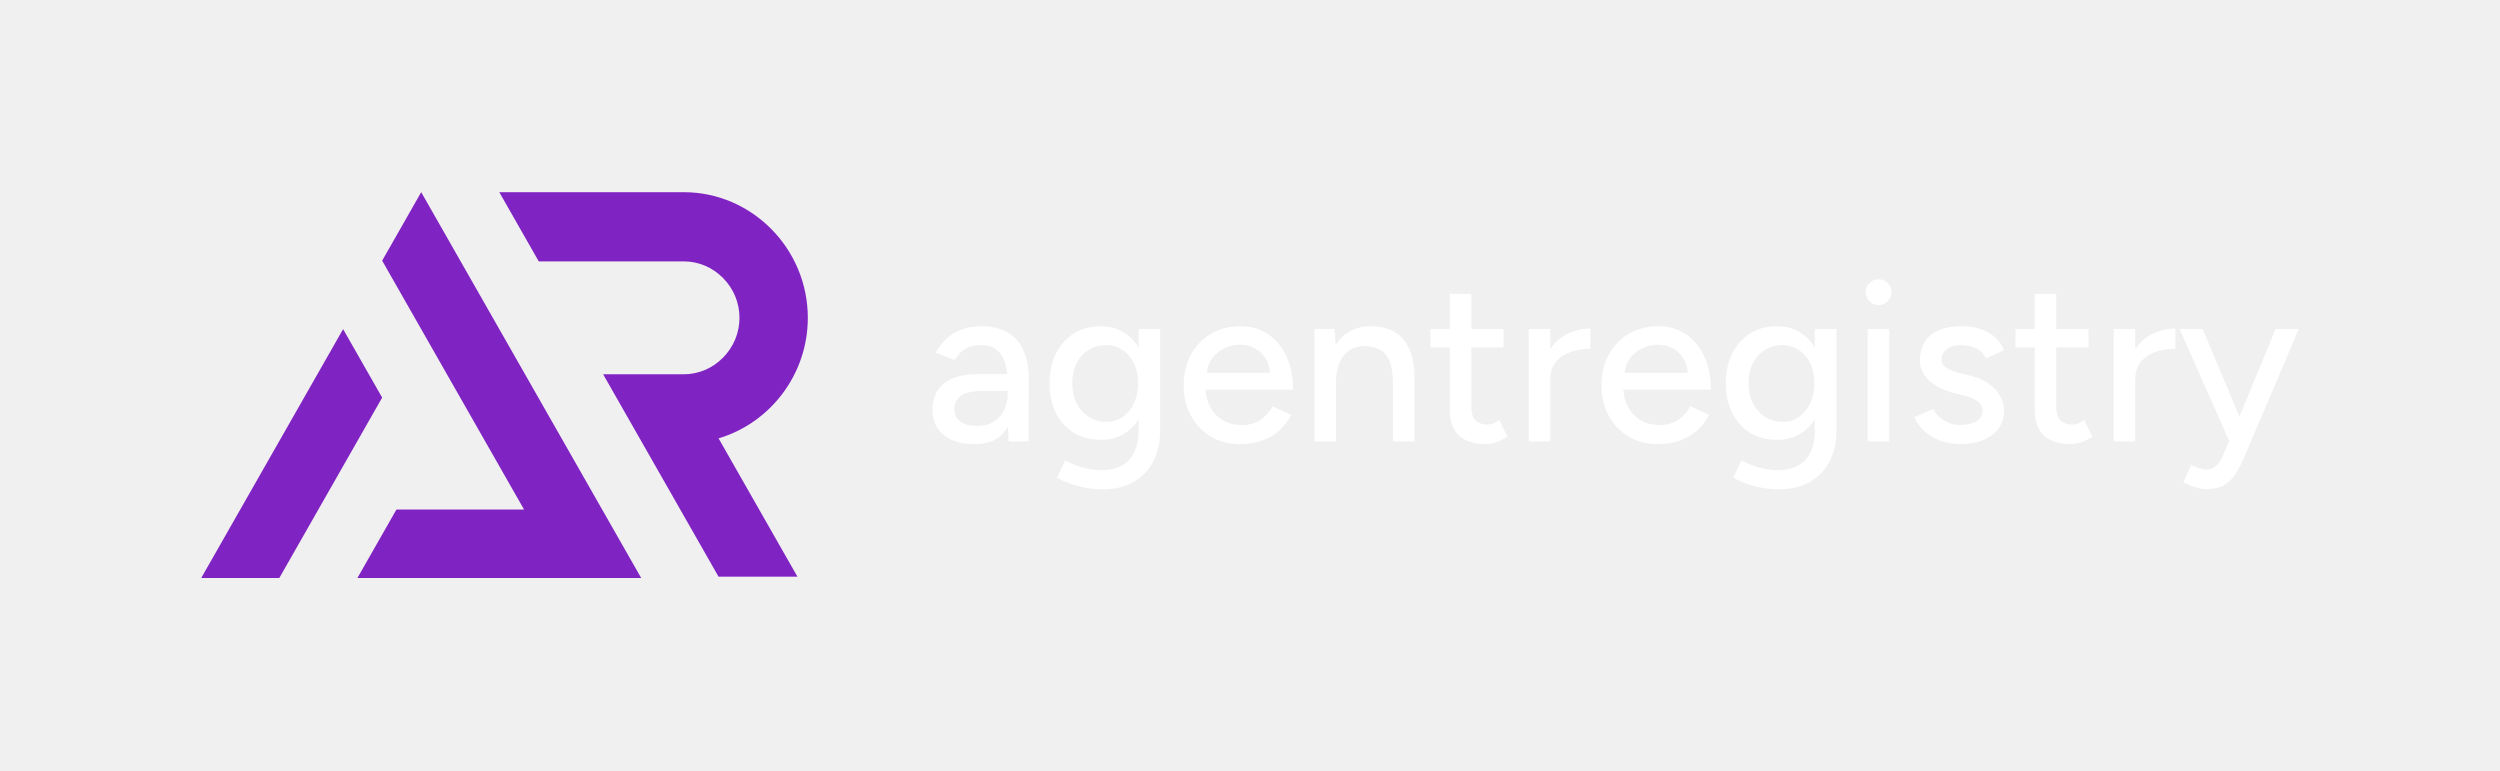
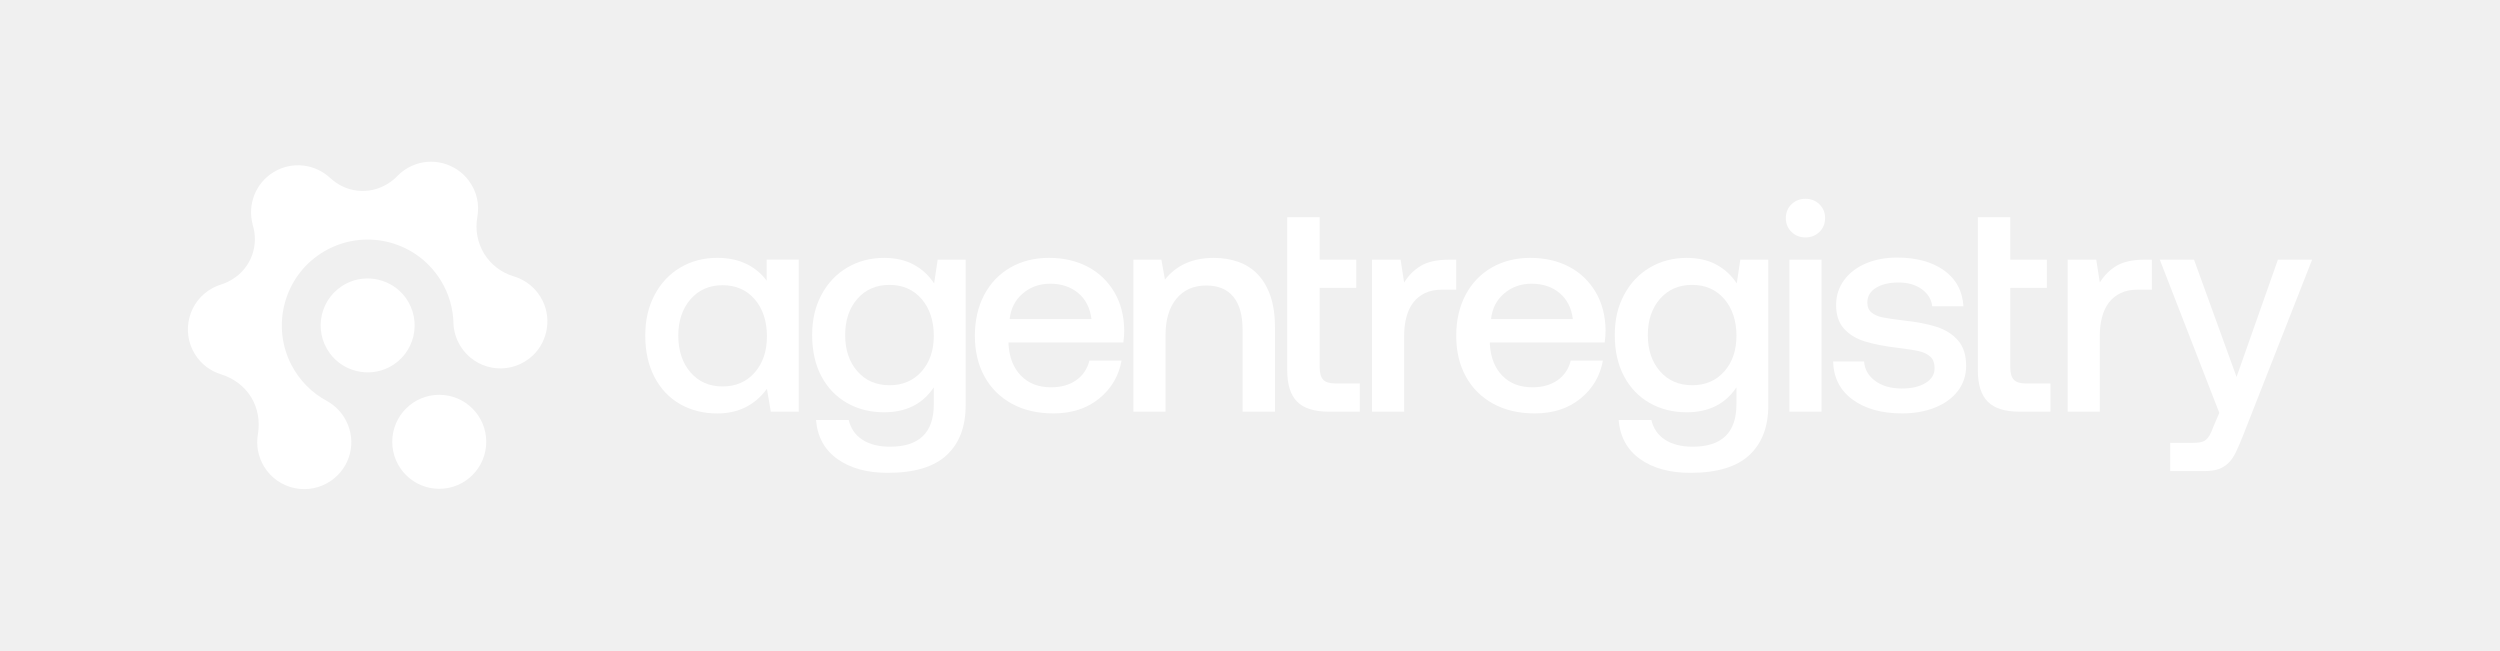
- <svg xmlns="http://www.w3.org/2000/svg" class="h-full w-auto" viewBox="0 0 3148 970" fill="none">
-   <path d="M1270.02 555.818L1268.87 531.176V481.892C1268.87 471.507 1267.64 462.821 1265.16 455.834C1262.87 448.848 1259.25 443.561 1254.3 439.973C1249.53 436.385 1243.15 434.592 1235.15 434.592C1227.72 434.592 1221.24 436.102 1215.71 439.123C1210.38 442.145 1205.9 446.865 1202.28 453.285L1178.27 444.222C1181.7 437.802 1185.99 432.137 1191.14 427.227C1196.28 422.129 1202.47 418.164 1209.71 415.331C1216.95 412.31 1225.43 410.799 1235.15 410.799C1248.68 410.799 1259.92 413.443 1268.87 418.73C1277.83 424.017 1284.5 431.665 1288.88 441.673C1293.45 451.68 1295.64 464.048 1295.45 478.777L1295.17 555.818H1270.02ZM1228 559.217C1211.05 559.217 1197.8 555.44 1188.28 547.887C1178.94 540.145 1174.27 529.477 1174.27 515.881C1174.27 501.342 1179.13 490.295 1188.85 482.742C1198.76 475 1212.48 471.129 1230.01 471.129H1269.73V492.372H1237.44C1224.29 492.372 1215.05 494.449 1209.71 498.604C1204.38 502.569 1201.71 508.139 1201.71 515.315C1201.71 521.924 1204.19 527.116 1209.14 530.893C1214.29 534.48 1221.34 536.274 1230.29 536.274C1238.1 536.274 1244.87 534.669 1250.58 531.459C1256.3 528.06 1260.78 523.34 1264.02 517.297C1267.25 511.255 1268.87 504.363 1268.87 496.621H1278.31C1278.31 515.881 1274.11 531.176 1265.73 542.506C1257.54 553.646 1244.96 559.217 1228 559.217Z" fill="white" />
-   <path d="M1388.8 616.148C1379.28 616.148 1370.61 615.204 1362.8 613.315C1354.98 611.616 1348.41 609.633 1343.08 607.367C1337.74 605.101 1333.74 603.119 1331.07 601.419L1341.36 579.61C1343.84 581.12 1347.36 582.82 1351.94 584.708C1356.51 586.785 1361.84 588.485 1367.94 589.806C1374.04 591.317 1380.8 592.072 1388.23 592.072C1397 592.072 1404.81 590.279 1411.67 586.691C1418.53 583.292 1423.86 577.91 1427.67 570.546C1431.67 563.182 1433.68 553.741 1433.68 542.222V414.198H1460.83V541.656C1460.83 557.895 1457.68 571.49 1451.4 582.442C1445.3 593.583 1436.82 601.986 1425.96 607.651C1415.29 613.315 1402.9 616.148 1388.8 616.148ZM1386.23 553.835C1373.28 553.835 1361.94 550.908 1352.22 545.055C1342.69 539.012 1335.17 530.704 1329.64 520.13C1324.31 509.367 1321.64 496.999 1321.64 483.025C1321.64 468.486 1324.31 455.834 1329.64 445.071C1335.17 434.308 1342.69 425.906 1352.22 419.863C1361.94 413.821 1373.28 410.799 1386.23 410.799C1398.05 410.799 1408.33 413.821 1417.1 419.863C1426.05 425.906 1432.91 434.403 1437.68 445.355C1442.63 456.118 1445.11 468.769 1445.11 483.309C1445.11 497.282 1442.63 509.65 1437.68 520.413C1432.91 530.987 1426.05 539.201 1417.1 545.055C1408.33 550.908 1398.05 553.835 1386.23 553.835ZM1393.09 531.176C1401.09 531.176 1408.05 529.099 1413.96 524.945C1419.86 520.602 1424.53 514.843 1427.96 507.667C1431.39 500.303 1433.1 491.9 1433.1 482.459C1433.1 473.018 1431.39 464.709 1427.96 457.534C1424.53 450.359 1419.77 444.788 1413.67 440.823C1407.76 436.669 1400.81 434.592 1392.81 434.592C1384.42 434.592 1376.99 436.669 1370.51 440.823C1364.23 444.788 1359.27 450.359 1355.65 457.534C1352.03 464.709 1350.22 473.018 1350.22 482.459C1350.22 491.9 1352.03 500.303 1355.65 507.667C1359.46 514.843 1364.51 520.602 1370.8 524.945C1377.28 529.099 1384.71 531.176 1393.09 531.176Z" fill="white" />
-   <path d="M1561.66 559.217C1547.75 559.217 1535.47 556.101 1524.8 549.87C1514.13 543.45 1505.74 534.669 1499.64 523.529C1493.55 512.388 1490.5 499.548 1490.5 485.008C1490.5 470.468 1493.55 457.628 1499.64 446.488C1505.74 435.347 1514.13 426.661 1524.8 420.43C1535.66 414.01 1548.04 410.799 1561.95 410.799C1575.1 410.799 1586.62 414.104 1596.53 420.713C1606.44 427.133 1614.16 436.385 1619.68 448.47C1625.4 460.366 1628.26 474.434 1628.26 490.673H1512.79L1517.94 486.424C1517.94 496.432 1519.94 505.118 1523.94 512.482C1527.94 519.846 1533.37 525.511 1540.23 529.477C1547.09 533.253 1554.9 535.141 1563.66 535.141C1573.19 535.141 1581.1 532.97 1587.39 528.627C1593.86 524.095 1598.91 518.43 1602.53 511.633L1625.97 522.396C1622.16 529.76 1617.21 536.274 1611.11 541.939C1605.01 547.415 1597.77 551.664 1589.39 554.685C1581.19 557.706 1571.95 559.217 1561.66 559.217ZM1519.65 473.679L1514.22 469.43H1604.53L1599.39 473.679C1599.39 465.37 1597.68 458.289 1594.25 452.436C1590.82 446.393 1586.24 441.861 1580.53 438.84C1574.81 435.63 1568.43 434.025 1561.38 434.025C1554.52 434.025 1547.85 435.63 1541.37 438.84C1535.08 441.861 1529.84 446.299 1525.65 452.152C1521.65 458.006 1519.65 465.181 1519.65 473.679Z" fill="white" />
-   <path d="M1655.08 555.818V414.198H1680.52L1682.23 440.256V555.818H1655.08ZM1753.97 555.818V483.309H1781.12V555.818H1753.97ZM1753.97 483.309C1753.97 470.468 1752.44 460.744 1749.39 454.135C1746.54 447.337 1742.44 442.617 1737.1 439.973C1731.96 437.33 1725.96 435.913 1719.1 435.724C1707.48 435.724 1698.43 439.784 1691.95 447.904C1685.47 456.023 1682.23 467.447 1682.23 482.176H1670.51C1670.51 467.258 1672.7 454.513 1677.09 443.938C1681.66 433.175 1688.04 424.961 1696.23 419.297C1704.62 413.632 1714.53 410.799 1725.96 410.799C1737.2 410.799 1746.92 413.065 1755.11 417.597C1763.49 422.129 1769.88 429.21 1774.26 438.84C1778.83 448.281 1781.12 460.744 1781.12 476.228V483.309H1753.97Z" fill="white" />
-   <path d="M1870.45 559.217C1856.16 559.217 1845.1 555.629 1837.29 548.454C1829.48 541.089 1825.57 530.61 1825.57 517.014V370.013H1852.73V513.049C1852.73 520.035 1854.44 525.417 1857.87 529.193C1861.49 532.781 1866.63 534.575 1873.3 534.575C1875.21 534.575 1877.3 534.197 1879.59 533.442C1881.88 532.687 1884.64 531.176 1887.88 528.91L1898.17 549.87C1893.21 553.08 1888.45 555.44 1883.88 556.951C1879.5 558.461 1875.02 559.217 1870.45 559.217ZM1801.28 437.424V414.198H1893.31V437.424H1801.28Z" fill="white" />
-   <path d="M1941.55 479.627C1941.55 464.332 1944.5 451.869 1950.41 442.239C1956.32 432.609 1963.94 425.433 1973.27 420.713C1982.61 415.992 1992.42 413.632 2002.71 413.632V439.123C1994.14 439.123 1985.94 440.445 1978.13 443.089C1970.51 445.543 1964.22 449.698 1959.27 455.551C1954.51 461.216 1952.12 468.958 1952.12 478.777L1941.55 479.627ZM1924.97 555.818V414.198H1952.12V555.818H1924.97Z" fill="white" />
-   <path d="M2087.78 559.217C2073.87 559.217 2061.58 556.101 2050.91 549.87C2040.24 543.45 2031.85 534.669 2025.76 523.529C2019.66 512.388 2016.61 499.548 2016.61 485.008C2016.61 470.468 2019.66 457.628 2025.76 446.488C2031.85 435.347 2040.24 426.661 2050.91 420.43C2061.77 414.01 2074.15 410.799 2088.06 410.799C2101.21 410.799 2112.74 414.104 2122.64 420.713C2132.55 427.133 2140.27 436.385 2145.79 448.47C2151.51 460.366 2154.37 474.434 2154.37 490.673H2038.9L2044.05 486.424C2044.05 496.432 2046.05 505.118 2050.05 512.482C2054.05 519.846 2059.48 525.511 2066.34 529.477C2073.2 533.253 2081.01 535.141 2089.78 535.141C2099.3 535.141 2107.21 532.97 2113.5 528.627C2119.98 524.095 2125.03 518.43 2128.65 511.633L2152.08 522.396C2148.27 529.76 2143.32 536.274 2137.22 541.939C2131.12 547.415 2123.88 551.664 2115.5 554.685C2107.31 557.706 2098.07 559.217 2087.78 559.217ZM2045.76 473.679L2040.33 469.43H2130.65L2125.5 473.679C2125.5 465.37 2123.79 458.289 2120.36 452.436C2116.93 446.393 2112.36 441.861 2106.64 438.84C2100.92 435.63 2094.54 434.025 2087.49 434.025C2080.63 434.025 2073.96 435.63 2067.48 438.84C2061.2 441.861 2055.96 446.299 2051.77 452.152C2047.76 458.006 2045.76 465.181 2045.76 473.679Z" fill="white" />
-   <path d="M2240.35 616.148C2230.83 616.148 2222.16 615.204 2214.34 613.315C2206.53 611.616 2199.96 609.633 2194.62 607.367C2189.29 605.101 2185.29 603.119 2182.62 601.419L2192.91 579.61C2195.39 581.12 2198.91 582.82 2203.48 584.708C2208.06 586.785 2213.39 588.485 2219.49 589.806C2225.59 591.317 2232.35 592.072 2239.78 592.072C2248.55 592.072 2256.36 590.279 2263.22 586.691C2270.08 583.292 2275.41 577.91 2279.22 570.546C2283.22 563.182 2285.22 553.741 2285.22 542.222V414.198H2312.38V541.656C2312.38 557.895 2309.23 571.49 2302.94 582.442C2296.85 593.583 2288.37 601.986 2277.51 607.651C2266.84 613.315 2254.45 616.148 2240.35 616.148ZM2237.78 553.835C2224.82 553.835 2213.49 550.908 2203.77 545.055C2194.24 539.012 2186.72 530.704 2181.19 520.13C2175.86 509.367 2173.19 496.999 2173.19 483.025C2173.19 468.486 2175.86 455.834 2181.19 445.071C2186.72 434.308 2194.24 425.906 2203.77 419.863C2213.49 413.821 2224.82 410.799 2237.78 410.799C2249.59 410.799 2259.88 413.821 2268.65 419.863C2277.6 425.906 2284.46 434.403 2289.23 445.355C2294.18 456.118 2296.66 468.769 2296.66 483.309C2296.66 497.282 2294.18 509.65 2289.23 520.413C2284.46 530.987 2277.6 539.201 2268.65 545.055C2259.88 550.908 2249.59 553.835 2237.78 553.835ZM2244.64 531.176C2252.64 531.176 2259.6 529.099 2265.5 524.945C2271.41 520.602 2276.08 514.843 2279.51 507.667C2282.94 500.303 2284.65 491.9 2284.65 482.459C2284.65 473.018 2282.94 464.709 2279.51 457.534C2276.08 450.359 2271.31 444.788 2265.22 440.823C2259.31 436.669 2252.36 434.592 2244.35 434.592C2235.97 434.592 2228.54 436.669 2222.06 440.823C2215.77 444.788 2210.82 450.359 2207.2 457.534C2203.58 464.709 2201.77 473.018 2201.77 482.459C2201.77 491.9 2203.58 500.303 2207.2 507.667C2211.01 514.843 2216.06 520.602 2222.35 524.945C2228.83 529.099 2236.26 531.176 2244.64 531.176Z" fill="white" />
-   <path d="M2351.76 555.818V414.198H2378.92V555.818H2351.76ZM2365.48 384.175C2361.1 384.175 2357.29 382.57 2354.05 379.36C2350.81 375.961 2349.19 372.09 2349.19 367.747C2349.19 363.215 2350.81 359.439 2354.05 356.418C2357.29 353.208 2361.1 351.603 2365.48 351.603C2370.06 351.603 2373.87 353.208 2376.92 356.418C2380.15 359.439 2381.77 363.215 2381.77 367.747C2381.77 372.09 2380.15 375.961 2376.92 379.36C2373.87 382.57 2370.06 384.175 2365.48 384.175Z" fill="white" />
-   <path d="M2469.87 559.217C2459.77 559.217 2450.72 557.706 2442.72 554.685C2434.91 551.664 2428.24 547.604 2422.71 542.506C2417.38 537.407 2413.37 531.648 2410.71 525.228L2434.14 515.031C2437.19 520.885 2441.76 525.7 2447.86 529.477C2453.96 533.253 2460.72 535.141 2468.15 535.141C2476.35 535.141 2483.11 533.631 2488.45 530.61C2493.78 527.588 2496.45 523.34 2496.45 517.864C2496.45 512.577 2494.45 508.423 2490.45 505.401C2486.45 502.38 2480.63 499.925 2473.01 498.037L2459.58 494.638C2446.24 491.051 2435.86 485.669 2428.43 478.494C2421.19 471.318 2417.57 463.199 2417.57 454.135C2417.57 440.351 2422.04 429.682 2431 422.129C2439.95 414.576 2453.2 410.799 2470.73 410.799C2479.3 410.799 2487.11 412.027 2494.16 414.482C2501.4 416.936 2507.5 420.43 2512.45 424.961C2517.6 429.493 2521.22 434.875 2523.31 441.106L2500.45 451.303C2498.16 445.638 2494.26 441.484 2488.73 438.84C2483.21 436.008 2476.73 434.592 2469.3 434.592C2461.68 434.592 2455.67 436.291 2451.29 439.69C2446.91 442.9 2444.72 447.432 2444.72 453.285C2444.72 456.495 2446.53 459.611 2450.15 462.632C2453.96 465.465 2459.48 467.825 2466.72 469.713L2482.16 473.395C2491.49 475.661 2499.21 479.154 2505.31 483.875C2511.41 488.407 2515.98 493.6 2519.03 499.453C2522.08 505.118 2523.6 511.066 2523.6 517.297C2523.6 525.794 2521.22 533.253 2516.45 539.673C2511.88 545.904 2505.5 550.72 2497.31 554.118C2489.3 557.517 2480.16 559.217 2469.87 559.217Z" fill="white" />
-   <path d="M2607 559.217C2592.71 559.217 2581.66 555.629 2573.85 548.454C2566.04 541.089 2562.13 530.61 2562.13 517.014V370.013H2589.28V513.049C2589.28 520.035 2591 525.417 2594.43 529.193C2598.05 532.781 2603.19 534.575 2609.86 534.575C2611.77 534.575 2613.86 534.197 2616.15 533.442C2618.43 532.687 2621.2 531.176 2624.44 528.91L2634.73 549.87C2629.77 553.08 2625.01 555.44 2620.44 556.951C2616.05 558.461 2611.58 559.217 2607 559.217ZM2537.84 437.424V414.198H2629.87V437.424H2537.84Z" fill="white" />
-   <path d="M2678.11 479.627C2678.11 464.332 2681.06 451.869 2686.97 442.239C2692.87 432.609 2700.5 425.433 2709.83 420.713C2719.17 415.992 2728.98 413.632 2739.27 413.632V439.123C2730.7 439.123 2722.5 440.445 2714.69 443.089C2707.07 445.543 2700.78 449.698 2695.83 455.551C2691.06 461.216 2688.68 468.958 2688.68 478.777L2678.11 479.627ZM2661.53 555.818V414.198H2688.68V555.818H2661.53Z" fill="white" />
-   <path d="M2778.61 615.864C2774.41 615.864 2769.75 615.109 2764.6 613.599C2759.65 612.088 2754.5 610.105 2749.17 607.651L2759.17 585.558C2763.36 587.446 2766.98 588.862 2770.03 589.806C2773.27 590.751 2775.84 591.223 2777.75 591.223C2782.51 591.223 2786.51 589.901 2789.75 587.257C2793.18 584.614 2795.94 580.932 2798.04 576.211L2814.62 537.407L2865.49 414.198H2894.64L2826.91 573.379C2823.29 582.065 2819.47 589.618 2815.47 596.038C2811.47 602.458 2806.52 607.367 2800.61 610.766C2794.9 614.165 2787.56 615.864 2778.61 615.864ZM2807.19 555.818L2744.59 414.198H2773.46L2825.19 537.124L2833.48 555.818H2807.19Z" fill="white" />
-   <g clip-path="url(#clip0_29051_80182)">
-     <path d="M1017.2 400.209C1017.2 313.197 946.887 242 860.956 242H628.711L674.521 322.348L678.392 329.129H860.956C879.536 329.129 897.109 336.576 910.463 350.079C923.817 363.601 931.152 381.395 931.152 400.209C931.152 419.022 923.798 436.816 910.463 450.338C897.109 463.861 879.536 471.288 860.956 471.288H759.465L802.217 546.267L809.146 558.418L814.778 568.295L904.792 726.17H1004.15L904.831 551.99C969.589 532.667 1017.2 471.817 1017.2 400.209Z" fill="#8023C3" />
-     <path d="M530.376 242L481.218 328.228L530.376 414.456L579.535 500.684L659.911 641.628H561.574H499.178L450 727.856H610.733H709.07H807.406L628.713 414.456L530.376 242Z" fill="#8023C3" />
-     <path d="M481.223 500.684L432.045 414.456L253.352 727.856H351.688L465.604 528.042L481.223 500.684Z" fill="#8023C3" />
-   </g>
-   <defs>
-     <clipPath id="clip0_29051_80182">
-       <rect width="763.854" height="485.856" fill="white" transform="translate(253.352 242)" />
-     </clipPath>
-   </defs>
+ <svg xmlns="http://www.w3.org/2000/svg" width="4087" height="1064" viewBox="0 0 4087 1064" fill="none">
+   <path d="M791.539 414.812C780.461 396.824 776.635 375.381 780.346 354.595C784.058 333.809 779.604 313.079 766.184 295.091C744.97 266.653 706.167 256.46 673.76 270.907C664.509 275.019 656.571 280.644 650.004 287.325C645.264 292.522 639.468 296.89 633.186 300.773C603.035 319.332 565.088 314.536 540.448 291.437L540.362 291.551C515.721 267.909 477.403 262.855 446.995 281.586C417.329 299.831 404.423 334.979 413.074 366.987L412.903 367.072C423.753 400.079 411.047 437.426 380.153 456.413C374.214 460.068 367.904 463.18 361.537 465.065C356.94 466.464 352.4 468.32 348.032 470.633C308.515 491.676 295.466 541.243 318.537 578.79C328.673 595.265 344.006 606.543 361.137 611.854C381.552 618.192 399.312 631.013 410.505 649.201C421.697 667.389 425.124 689.031 421.583 710.103C418.585 727.777 421.754 746.565 431.891 763.04C454.961 800.529 505.042 811.265 541.618 785.568C573.169 763.382 583.391 722.238 565.802 687.918C558.436 673.527 547.329 662.62 534.366 655.511C510.353 642.576 489.71 622.475 476.09 595.95C444.597 534.733 462.87 458.555 518.719 418.324C585.646 370.099 678.157 389.486 720.586 458.469C734.263 480.683 740.973 505.238 741.372 529.537C742 541.957 745.684 554.377 752.65 565.713C776.406 604.316 828.772 614.538 865.547 585.871C893.9 563.771 902.98 524.055 887.133 491.79C877.14 471.432 859.751 457.755 840.079 451.874C819.892 445.849 802.56 432.715 791.511 414.784L791.539 414.812Z" fill="white" />
+   <path d="M566.234 463.496C523.947 485.11 511.098 539.046 539.08 577.421C561.094 607.601 602.61 617.48 635.845 600.491C678.131 578.877 690.98 524.941 662.998 486.566C640.984 456.386 599.469 446.507 566.234 463.496Z" fill="white" />
+   <path d="M718.077 799.102C760.512 799.102 794.912 764.701 794.912 722.267C794.912 679.832 760.512 645.432 718.077 645.432C675.642 645.432 641.242 679.832 641.242 722.267C641.242 764.701 675.642 799.102 718.077 799.102Z" fill="white" />
+   <path d="M1305.82 424.508V673.006H1260.1L1253.78 635.621C1234.01 662.495 1206.92 675.916 1172.57 675.916C1149.89 675.916 1129.61 670.807 1111.78 660.62C1093.96 650.433 1080 635.718 1069.95 616.444C1059.91 597.202 1054.88 574.629 1054.88 548.725C1054.88 522.821 1060 501.25 1070.21 481.976C1080.42 462.734 1094.45 447.858 1112.27 437.315C1130.09 426.805 1150.22 421.533 1172.57 421.533C1190.72 421.533 1206.63 424.864 1220.24 431.494C1233.85 438.123 1244.87 447.275 1253.33 458.918V424.444H1305.85L1305.82 424.508ZM1181.32 631.74C1203.03 631.74 1220.53 624.141 1233.85 608.941C1247.14 593.741 1253.78 573.982 1253.78 549.727C1253.78 525.473 1247.14 504.678 1233.85 489.317C1220.57 473.956 1203.03 466.259 1181.32 466.259C1159.61 466.259 1142.08 473.956 1128.8 489.317C1115.51 504.678 1108.87 524.502 1108.87 548.757C1108.87 573.012 1115.51 593.321 1128.8 608.715C1142.08 624.076 1159.58 631.773 1181.32 631.773V631.74Z" fill="white" />
+   <path d="M1578.63 424.508V662.818C1578.63 697.778 1568.26 724.846 1547.53 744.12C1526.79 763.362 1494.67 772.999 1451.22 772.999C1417.49 772.999 1390.11 765.464 1369.04 750.426C1347.95 735.388 1336.28 714.109 1334.01 686.588H1387.51C1390.75 700.494 1398.21 711.263 1409.87 718.863C1421.54 726.463 1436.61 730.279 1455.11 730.279C1502.78 730.279 1526.59 707.124 1526.59 660.878V633.228C1508.45 660.393 1481.36 674.008 1445.39 674.008C1422.7 674.008 1402.42 668.898 1384.6 658.711C1366.77 648.524 1352.81 633.972 1342.76 615.021C1332.72 596.102 1327.7 573.691 1327.7 547.787C1327.7 521.883 1332.82 500.862 1343.02 481.782C1353.23 462.701 1367.26 447.89 1385.08 437.379C1402.91 426.869 1423.03 421.598 1445.39 421.598C1464.18 421.598 1480.42 425.317 1494.03 432.755C1507.64 440.193 1518.65 450.412 1527.11 463.348L1532.94 424.508H1578.67H1578.63ZM1454.14 629.8C1475.85 629.8 1493.35 622.265 1506.66 607.227C1519.95 592.189 1526.59 572.688 1526.59 548.757C1526.59 524.826 1519.95 504.193 1506.66 488.799C1493.38 473.438 1475.85 465.741 1454.14 465.741C1432.43 465.741 1414.9 473.341 1401.61 488.541C1388.32 503.74 1381.68 523.5 1381.68 547.754C1381.68 572.009 1388.32 591.768 1401.61 606.968C1414.9 622.168 1432.39 629.767 1454.14 629.767V629.8Z" fill="white" />
+   <path d="M1593.7 549.243C1593.7 523.695 1598.82 501.283 1609.02 482.009C1619.23 462.767 1633.49 447.891 1651.83 437.348C1670.14 426.838 1691.13 421.566 1714.82 421.566C1738.51 421.566 1759.96 426.417 1778.3 436.119C1796.61 445.821 1811.03 459.598 1821.59 477.384C1832.13 495.171 1837.57 516.063 1837.89 539.994C1837.89 546.462 1837.41 553.091 1836.44 559.883H1648.72V562.793C1650.01 584.461 1656.82 601.633 1669.13 614.246C1681.45 626.858 1697.81 633.164 1718.26 633.164C1734.46 633.164 1748.07 629.38 1759.12 621.748C1770.14 614.149 1777.43 603.379 1780.99 589.473H1833.52C1828.98 614.698 1816.73 635.428 1796.8 651.598C1776.88 667.768 1751.99 675.852 1722.15 675.852C1696.19 675.852 1673.6 670.613 1654.29 660.071C1635.01 649.56 1620.07 634.749 1609.54 615.668C1599.01 596.588 1593.73 574.403 1593.73 549.178L1593.7 549.243ZM1784.33 521.56C1782.06 503.45 1774.83 489.285 1762.68 479.098C1750.53 468.912 1735.2 463.802 1716.73 463.802C1699.56 463.802 1684.72 469.073 1672.24 479.584C1659.77 490.094 1652.54 504.097 1650.6 521.56H1784.33Z" fill="white" />
+   <path d="M1852.9 424.508H1898.62L1904.45 457.042C1923.25 433.434 1949.85 421.598 1984.2 421.598C1998.78 421.598 2012.23 423.764 2024.58 428.163C2036.89 432.528 2047.52 439.417 2056.43 448.795C2065.34 458.174 2072.24 470.075 2077.1 484.466C2081.96 498.857 2084.39 516.094 2084.39 536.144V673.005H2031.38V539.055C2031.38 515.447 2026.36 497.466 2016.31 485.177C2006.27 472.888 1991.52 466.744 1972.05 466.744C1951.31 466.744 1935.01 473.955 1923.18 488.347C1911.36 502.738 1905.43 522.562 1905.43 547.819V673.038H1852.9V424.508Z" fill="white" />
+   <path d="M2104.36 424.509V355.076H2157.37V424.477H2217.19V470.593H2157.37V600.178C2157.37 609.88 2159.32 616.768 2163.21 620.81C2167.09 624.853 2173.74 626.89 2183.13 626.89H2223.02V673.006H2172.44C2148.79 673.006 2131.51 667.606 2120.66 656.74C2109.8 645.906 2104.36 628.831 2104.36 605.546V470.625" fill="white" />
+   <path d="M2242.98 424.51H2289.68L2295.51 461.894C2302.64 450.252 2311.81 441.1 2322.99 434.47C2334.17 427.841 2349.5 424.51 2368.94 424.51H2380.61V473.537H2357.27C2346.58 473.537 2337.35 475.412 2329.57 479.131C2321.79 482.85 2315.38 488.025 2310.35 494.654C2305.33 501.284 2301.6 509.207 2299.17 518.424C2296.74 527.641 2295.51 537.601 2295.51 548.273V673.007H2242.98V424.51Z" fill="white" />
+   <path d="M2380.63 549.243C2380.63 523.695 2385.75 501.283 2395.96 482.009C2406.17 462.767 2420.43 447.891 2438.77 437.348C2457.07 426.838 2478.07 421.566 2501.76 421.566C2525.45 421.566 2546.9 426.417 2565.21 436.119C2583.52 445.821 2597.97 459.598 2608.5 477.384C2619.03 495.171 2624.47 516.063 2624.8 539.994C2624.8 546.462 2624.31 553.091 2623.34 559.883H2435.62V562.793C2436.92 584.461 2443.72 601.633 2456.04 614.246C2468.35 626.858 2484.75 633.164 2505.16 633.164C2521.36 633.164 2535.01 629.38 2546.02 621.748C2557.04 614.149 2564.33 603.379 2567.9 589.473H2620.42C2615.89 614.698 2603.64 635.428 2583.71 651.598C2563.78 667.768 2538.9 675.852 2509.05 675.852C2483.09 675.852 2460.48 670.613 2441.2 660.071C2421.92 649.56 2406.98 634.749 2396.45 615.668C2385.91 596.588 2380.63 574.403 2380.63 549.178V549.243ZM2571.27 521.56C2569 503.45 2561.77 489.285 2549.62 479.098C2537.47 468.912 2522.14 463.802 2503.67 463.802C2486.5 463.802 2471.66 469.073 2459.18 479.584C2446.7 490.094 2439.48 504.097 2437.53 521.56H2571.27Z" fill="white" />
+   <path d="M2890.81 424.508V662.818C2890.81 697.778 2880.44 724.846 2859.67 744.12C2838.93 763.362 2806.81 772.999 2763.36 772.999C2729.63 772.999 2702.25 765.464 2681.18 750.426C2660.12 735.388 2648.42 714.109 2646.15 686.588H2699.65C2702.89 700.494 2710.35 711.263 2722.01 718.863C2733.68 726.463 2748.75 730.279 2767.25 730.279C2814.92 730.279 2838.73 707.124 2838.73 660.878V633.228C2820.59 660.393 2793.5 674.008 2757.53 674.008C2734.85 674.008 2714.56 668.898 2696.74 658.711C2678.92 648.524 2664.95 633.972 2654.9 615.021C2644.86 596.102 2639.84 573.691 2639.84 547.787C2639.84 521.883 2644.96 500.862 2655.16 481.782C2665.37 462.701 2679.4 447.89 2697.22 437.379C2715.05 426.869 2735.17 421.598 2757.53 421.598C2776.32 421.598 2792.56 425.317 2806.17 432.755C2819.78 440.193 2830.79 450.412 2839.25 463.348L2845.08 424.508H2890.81ZM2766.31 629.8C2788.02 629.8 2805.55 622.265 2818.84 607.227C2832.12 592.189 2838.77 572.688 2838.77 548.757C2838.77 524.826 2832.12 504.193 2818.84 488.799C2805.55 473.438 2788.02 465.741 2766.31 465.741C2744.6 465.741 2727.07 473.341 2713.78 488.541C2700.5 503.74 2693.85 523.5 2693.85 547.754C2693.85 572.009 2700.5 591.768 2713.78 606.968C2727.07 622.168 2744.57 629.767 2766.31 629.767V629.8Z" fill="white" />
+   <path d="M2951.56 325C2960.64 325 2968.25 328.008 2974.41 333.99C2980.57 339.973 2983.64 347.508 2983.64 356.563C2983.64 365.618 2980.57 373.154 2974.41 379.136C2968.25 385.119 2960.64 388.127 2951.56 388.127C2942.49 388.127 2934.88 385.152 2928.72 379.136C2922.56 373.154 2919.48 365.618 2919.48 356.563C2919.48 347.508 2922.56 339.973 2928.72 333.99C2934.88 328.008 2942.49 325 2951.56 325ZM2925.32 424.509H2977.84V673.006H2925.32V424.509Z" fill="white" />
+   <path d="M3047.39 590.96C3048.36 603.896 3054.45 614.503 3065.63 622.75C3076.81 630.996 3091.33 635.136 3109.15 635.136C3125.03 635.136 3137.92 632.16 3147.81 626.145C3157.69 620.162 3162.65 612.142 3162.65 602.117C3162.65 593.709 3160.38 587.402 3155.84 583.198C3151.31 578.994 3145.21 576.019 3137.6 574.208C3129.98 572.429 3118.22 570.586 3102.34 568.613C3080.63 566.026 3062.71 562.533 3048.62 558.167C3034.52 553.802 3023.15 546.849 3014.56 537.308C3005.97 527.768 3001.66 514.897 3001.66 498.727C3001.66 483.528 3005.97 470.01 3014.56 458.206C3023.15 446.402 3034.98 437.25 3050.08 430.782C3065.14 424.314 3082.25 421.08 3101.37 421.08C3132.8 421.08 3158.34 428.033 3177.98 441.939C3197.58 455.845 3208.21 475.443 3209.83 500.668H3158.76C3157.46 489.349 3151.79 480.035 3141.75 472.759C3131.7 465.482 3119.06 461.828 3103.8 461.828C3088.54 461.828 3076.26 464.738 3066.83 470.56C3057.43 476.381 3052.73 484.304 3052.73 494.329C3052.73 501.767 3055.07 507.362 3059.8 511.081C3064.5 514.8 3070.43 517.387 3077.55 518.843C3084.68 520.298 3096.19 522.012 3112.1 523.952C3133.48 526.216 3151.5 529.709 3166.08 534.398C3180.67 539.087 3192.33 546.525 3201.11 556.712C3209.86 566.899 3214.24 580.741 3214.24 598.204C3214.24 613.727 3209.7 627.407 3200.63 639.21C3191.55 651.014 3179.04 660.069 3163.17 666.376C3147.29 672.682 3129.43 675.851 3109.67 675.851C3076.26 675.851 3049.27 668.316 3028.69 653.278C3008.11 638.24 2997.48 617.446 2996.84 590.895H3047.42L3047.39 590.96Z" fill="white" />
+   <path d="M3233.38 424.509V355.076H3286.4V424.477H3346.21V470.593H3286.4V600.178C3286.4 609.88 3288.34 616.768 3292.23 620.81C3296.12 624.853 3302.76 626.89 3312.16 626.89H3352.05V673.006H3301.46C3277.81 673.006 3260.54 667.606 3249.68 656.74C3238.83 645.906 3233.38 628.831 3233.38 605.546V470.625" fill="white" />
+   <path d="M3380.24 424.51H3426.94L3432.77 461.894C3439.9 450.252 3449.07 441.1 3460.25 434.47C3471.43 427.841 3486.75 424.51 3506.2 424.51H3517.86V473.537H3494.53C3483.84 473.537 3474.6 475.412 3466.83 479.131C3459.05 482.85 3452.63 488.025 3447.61 494.654C3442.59 501.284 3438.86 509.207 3436.43 518.424C3434 527.641 3432.77 537.601 3432.77 548.273V673.007H3380.24V424.51Z" fill="white" />
+   <path d="M3586.78 424.51L3656.32 616.219L3723.92 424.51H3779.85L3667.01 711.847C3662.8 722.519 3658.91 731.574 3655.35 739.012C3651.78 746.45 3647.64 752.433 3642.94 756.961C3638.24 761.488 3632.89 764.787 3626.9 766.921C3620.9 769.023 3613.35 770.09 3604.28 770.09H3547.86V723.974H3584.84C3589.7 723.974 3593.85 723.651 3597.25 723.004C3600.65 722.357 3603.5 721.128 3605.77 719.382C3608.04 717.603 3610.14 715.081 3612.09 711.847C3614.03 708.613 3615.98 704.247 3617.92 698.749L3628.13 674.98L3530.85 424.542H3586.78V424.51Z" fill="white" />
</svg>
